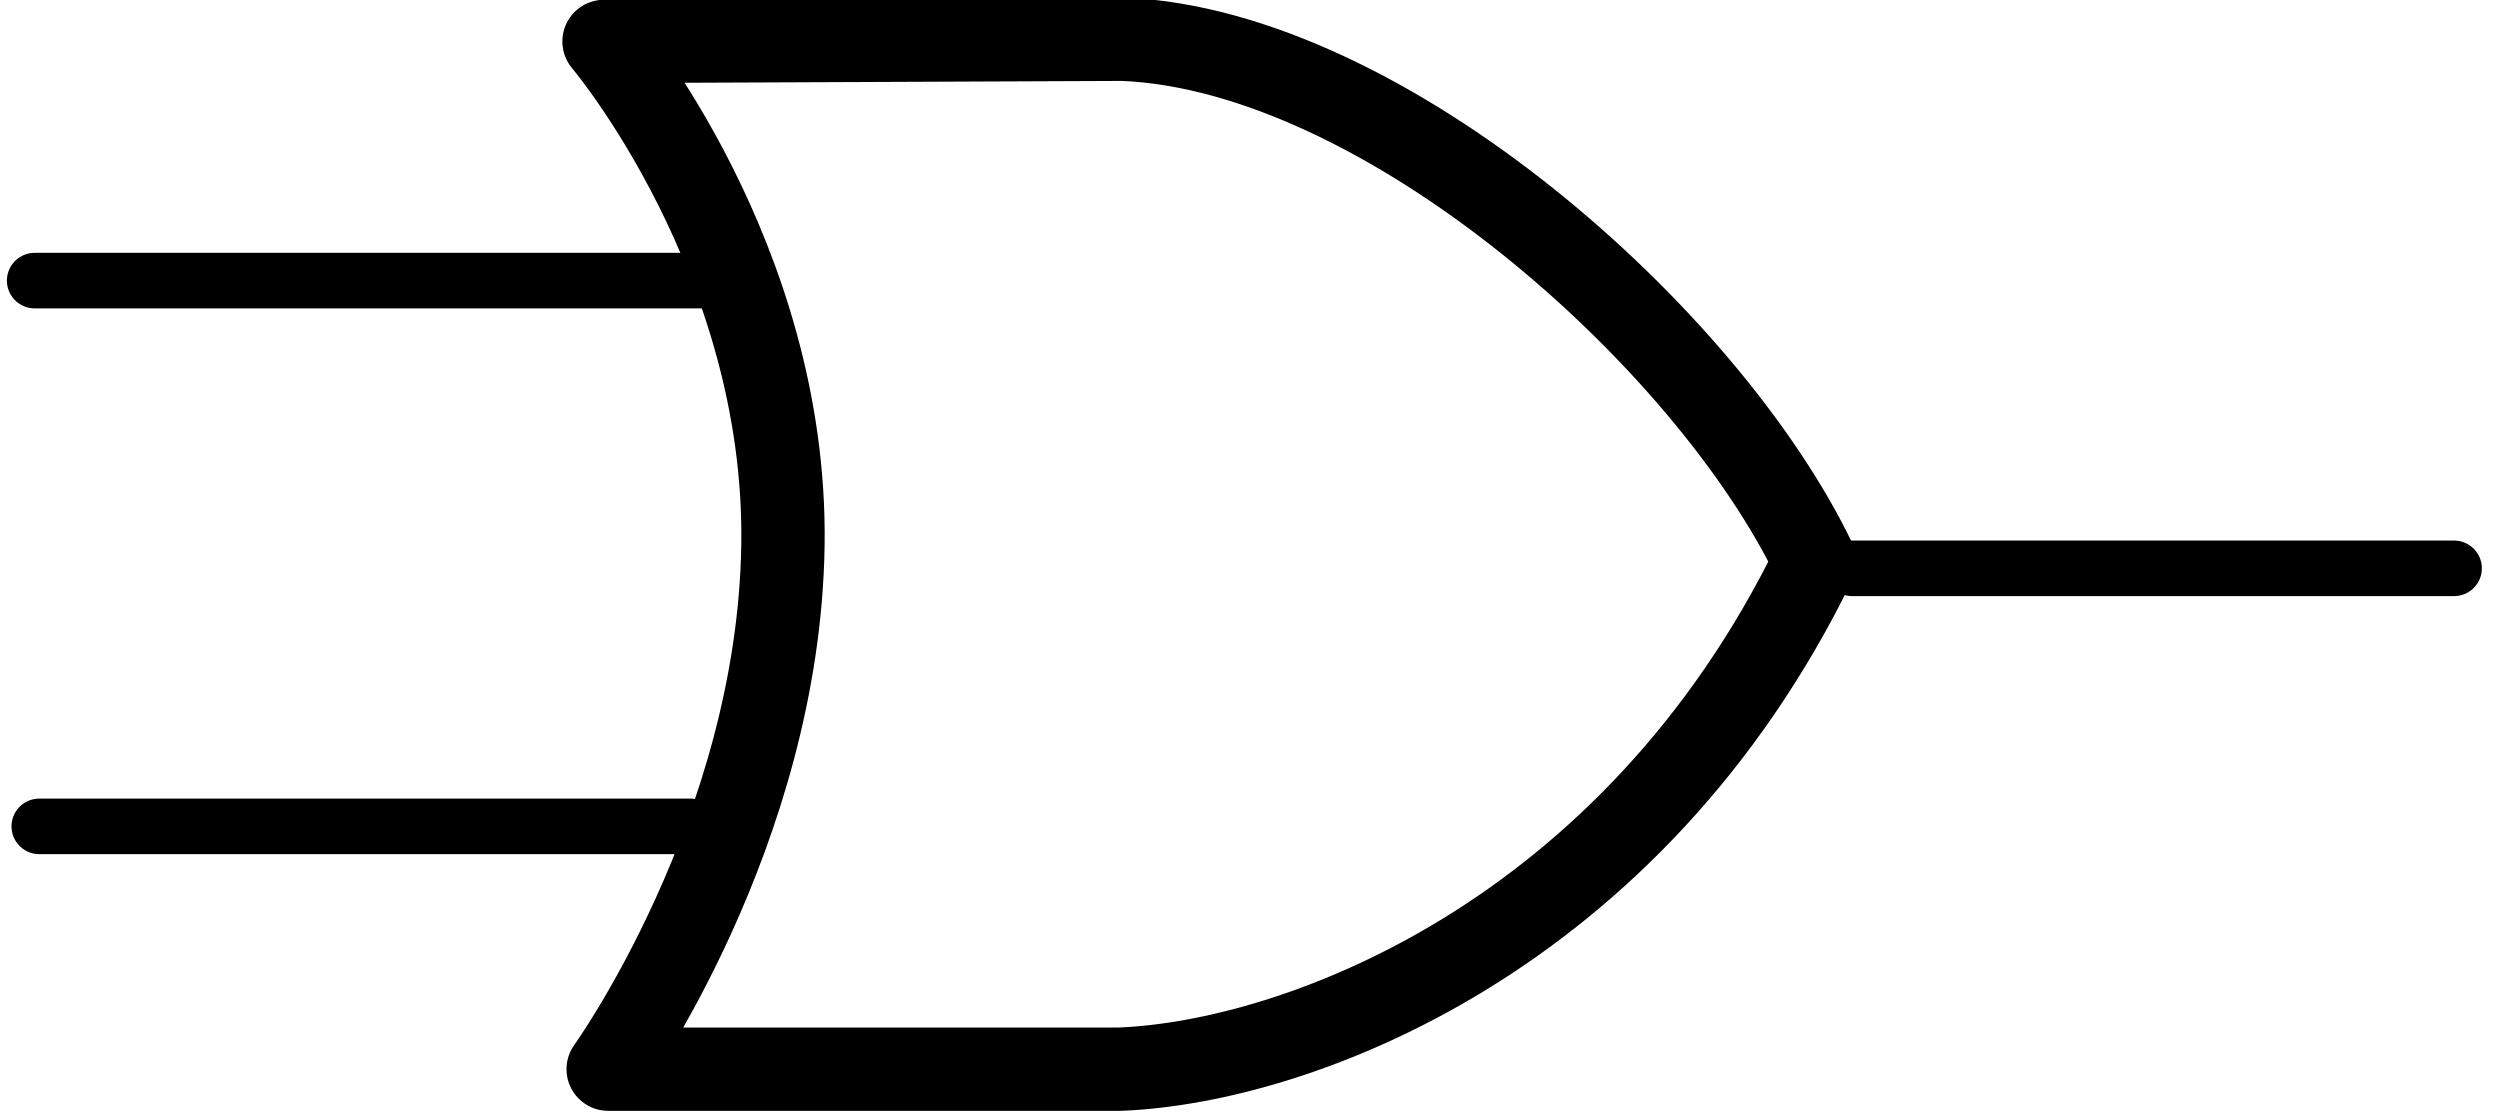
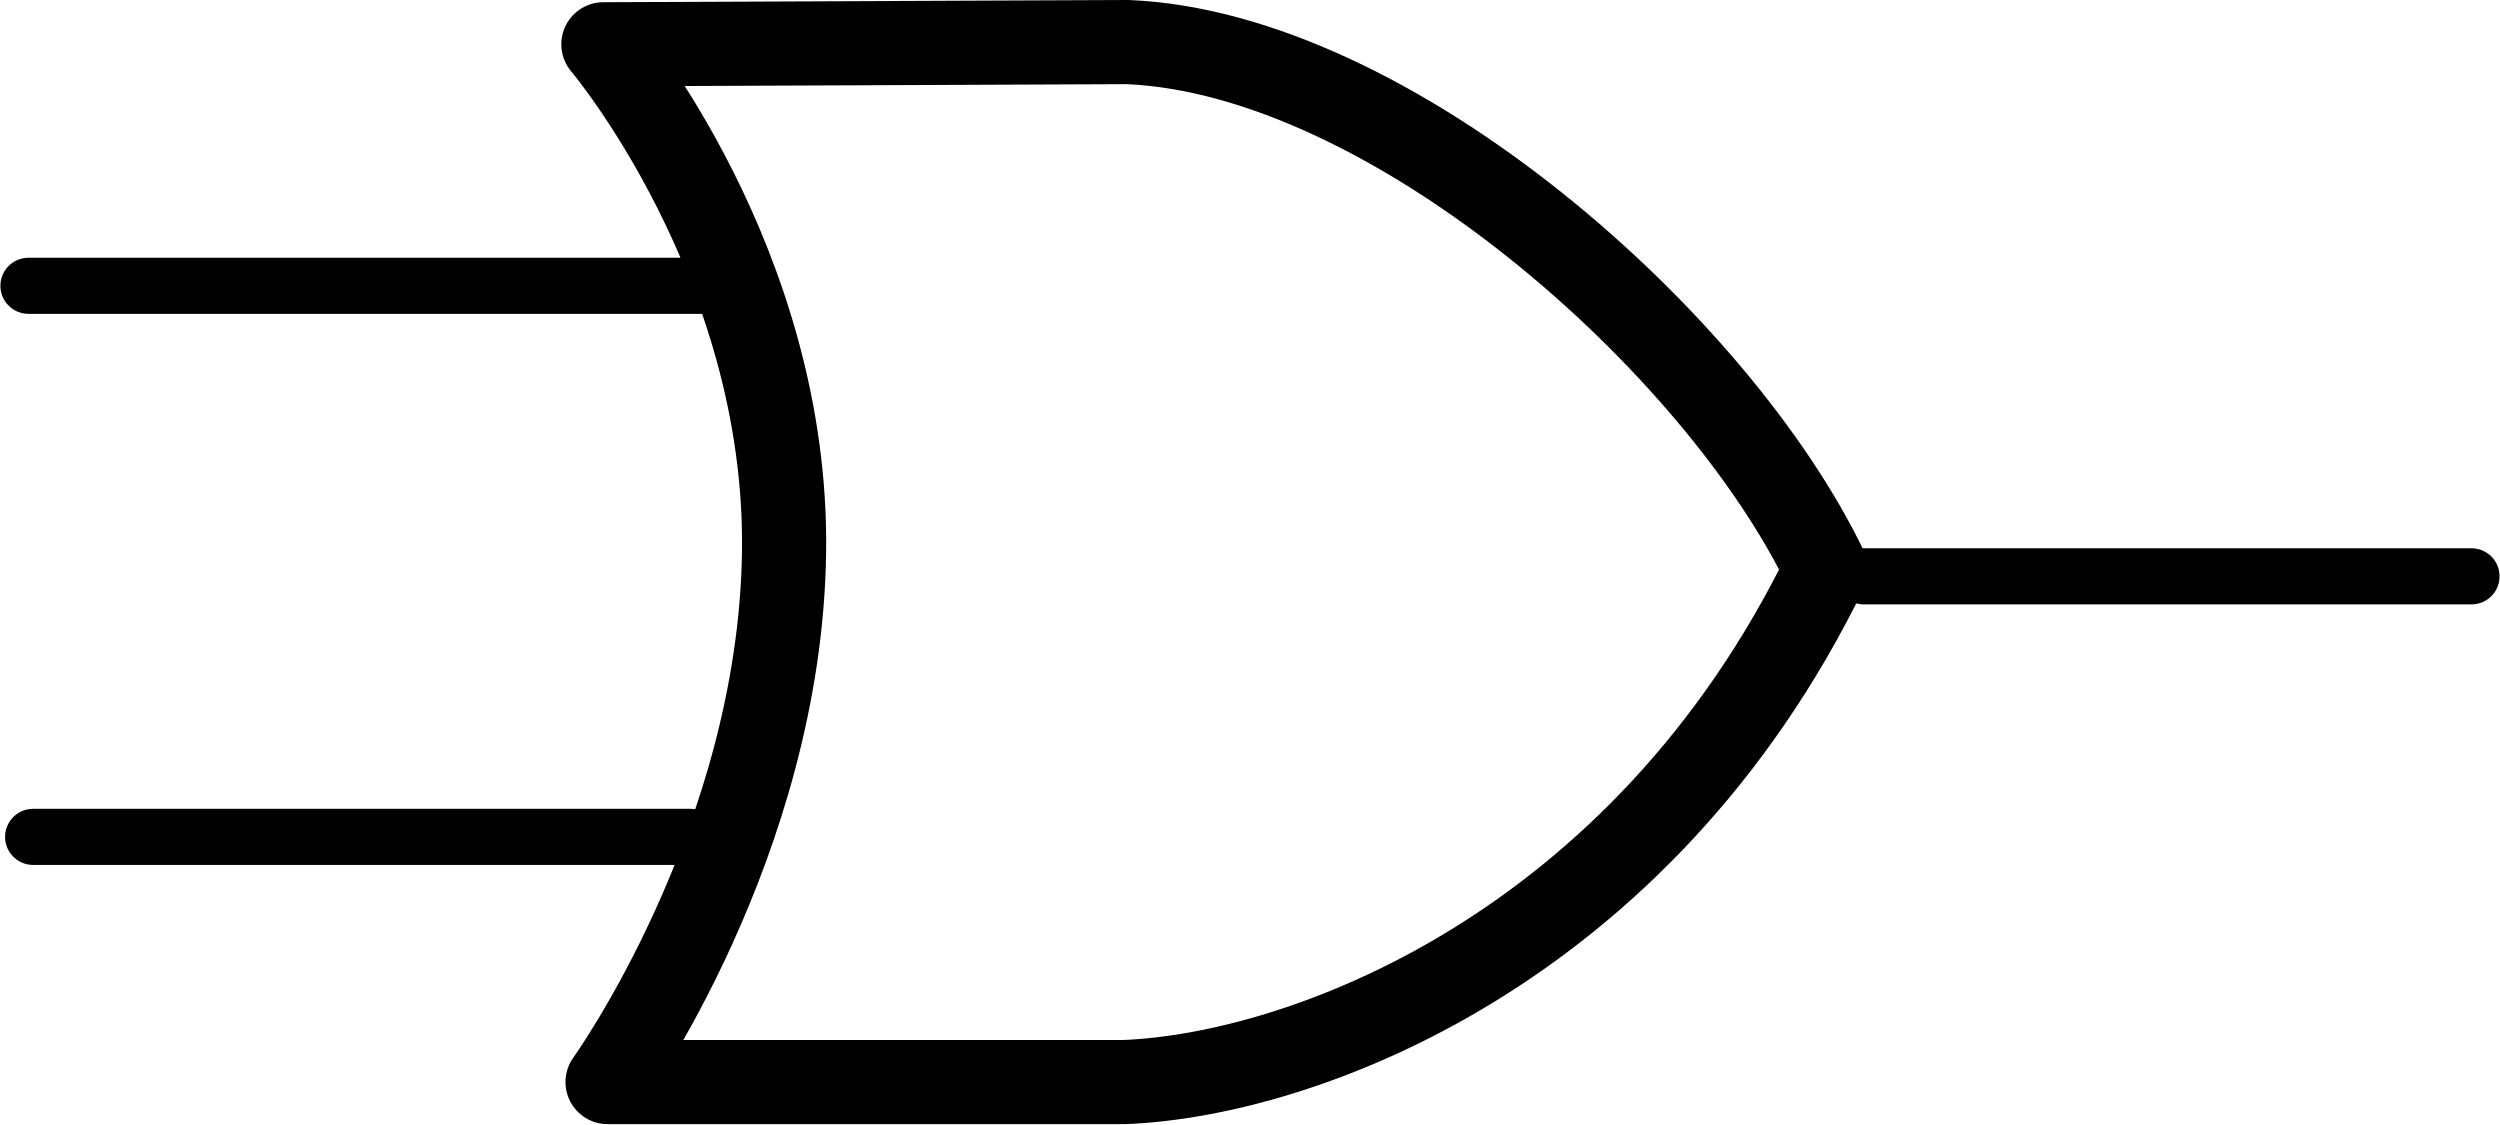
- <svg xmlns="http://www.w3.org/2000/svg" width="90" height="40" version="1" id="svg2">
+ <svg xmlns="http://www.w3.org/2000/svg" width="89.129" height="40.077" version="1" id="svg2">
  <defs id="defs10" />
-   <g id="layer2" style="display:inline">
+   <g id="layer2" style="display:inline" transform="translate(-0.2334643,0.08695689)">
    <path style="fill:none;fill-rule:evenodd;stroke:#000000;stroke-width:3;stroke-linecap:round;stroke-linejoin:round;stroke-miterlimit:4;stroke-dasharray:none;stroke-opacity:1" d="m 40.32,38.49 -18.426,0 c 0,0 6.142,-8.538 6.292,-18.873 C 28.336,9.281 21.745,1.492 21.745,1.492 L 40.432,1.413 C 49.833,1.804 61.461,12.14 65.337,20.216 58.739,33.765 46.684,38.239 40.32,38.49 Z" id="path4162" />
    <path style="fill:none;fill-rule:evenodd;stroke:#000000;stroke-width:2;stroke-linecap:round;stroke-linejoin:miter;stroke-miterlimit:4;stroke-dasharray:none;stroke-opacity:1" d="m 1.248,10.102 24.519,0" id="path4170" />
    <path style="display:inline;fill:none;fill-rule:evenodd;stroke:#000000;stroke-width:2;stroke-linecap:round;stroke-linejoin:miter;stroke-miterlimit:4;stroke-dasharray:none;stroke-opacity:1" d="m 1.414,29.749 23.438,0" id="path4170-3" />
    <path style="display:inline;fill:none;fill-rule:evenodd;stroke:#000000;stroke-width:2;stroke-linecap:round;stroke-linejoin:miter;stroke-miterlimit:4;stroke-dasharray:none;stroke-opacity:1" d="m 66.678,20.46 21.669,0" id="path4170-3-6" />
  </g>
</svg>
